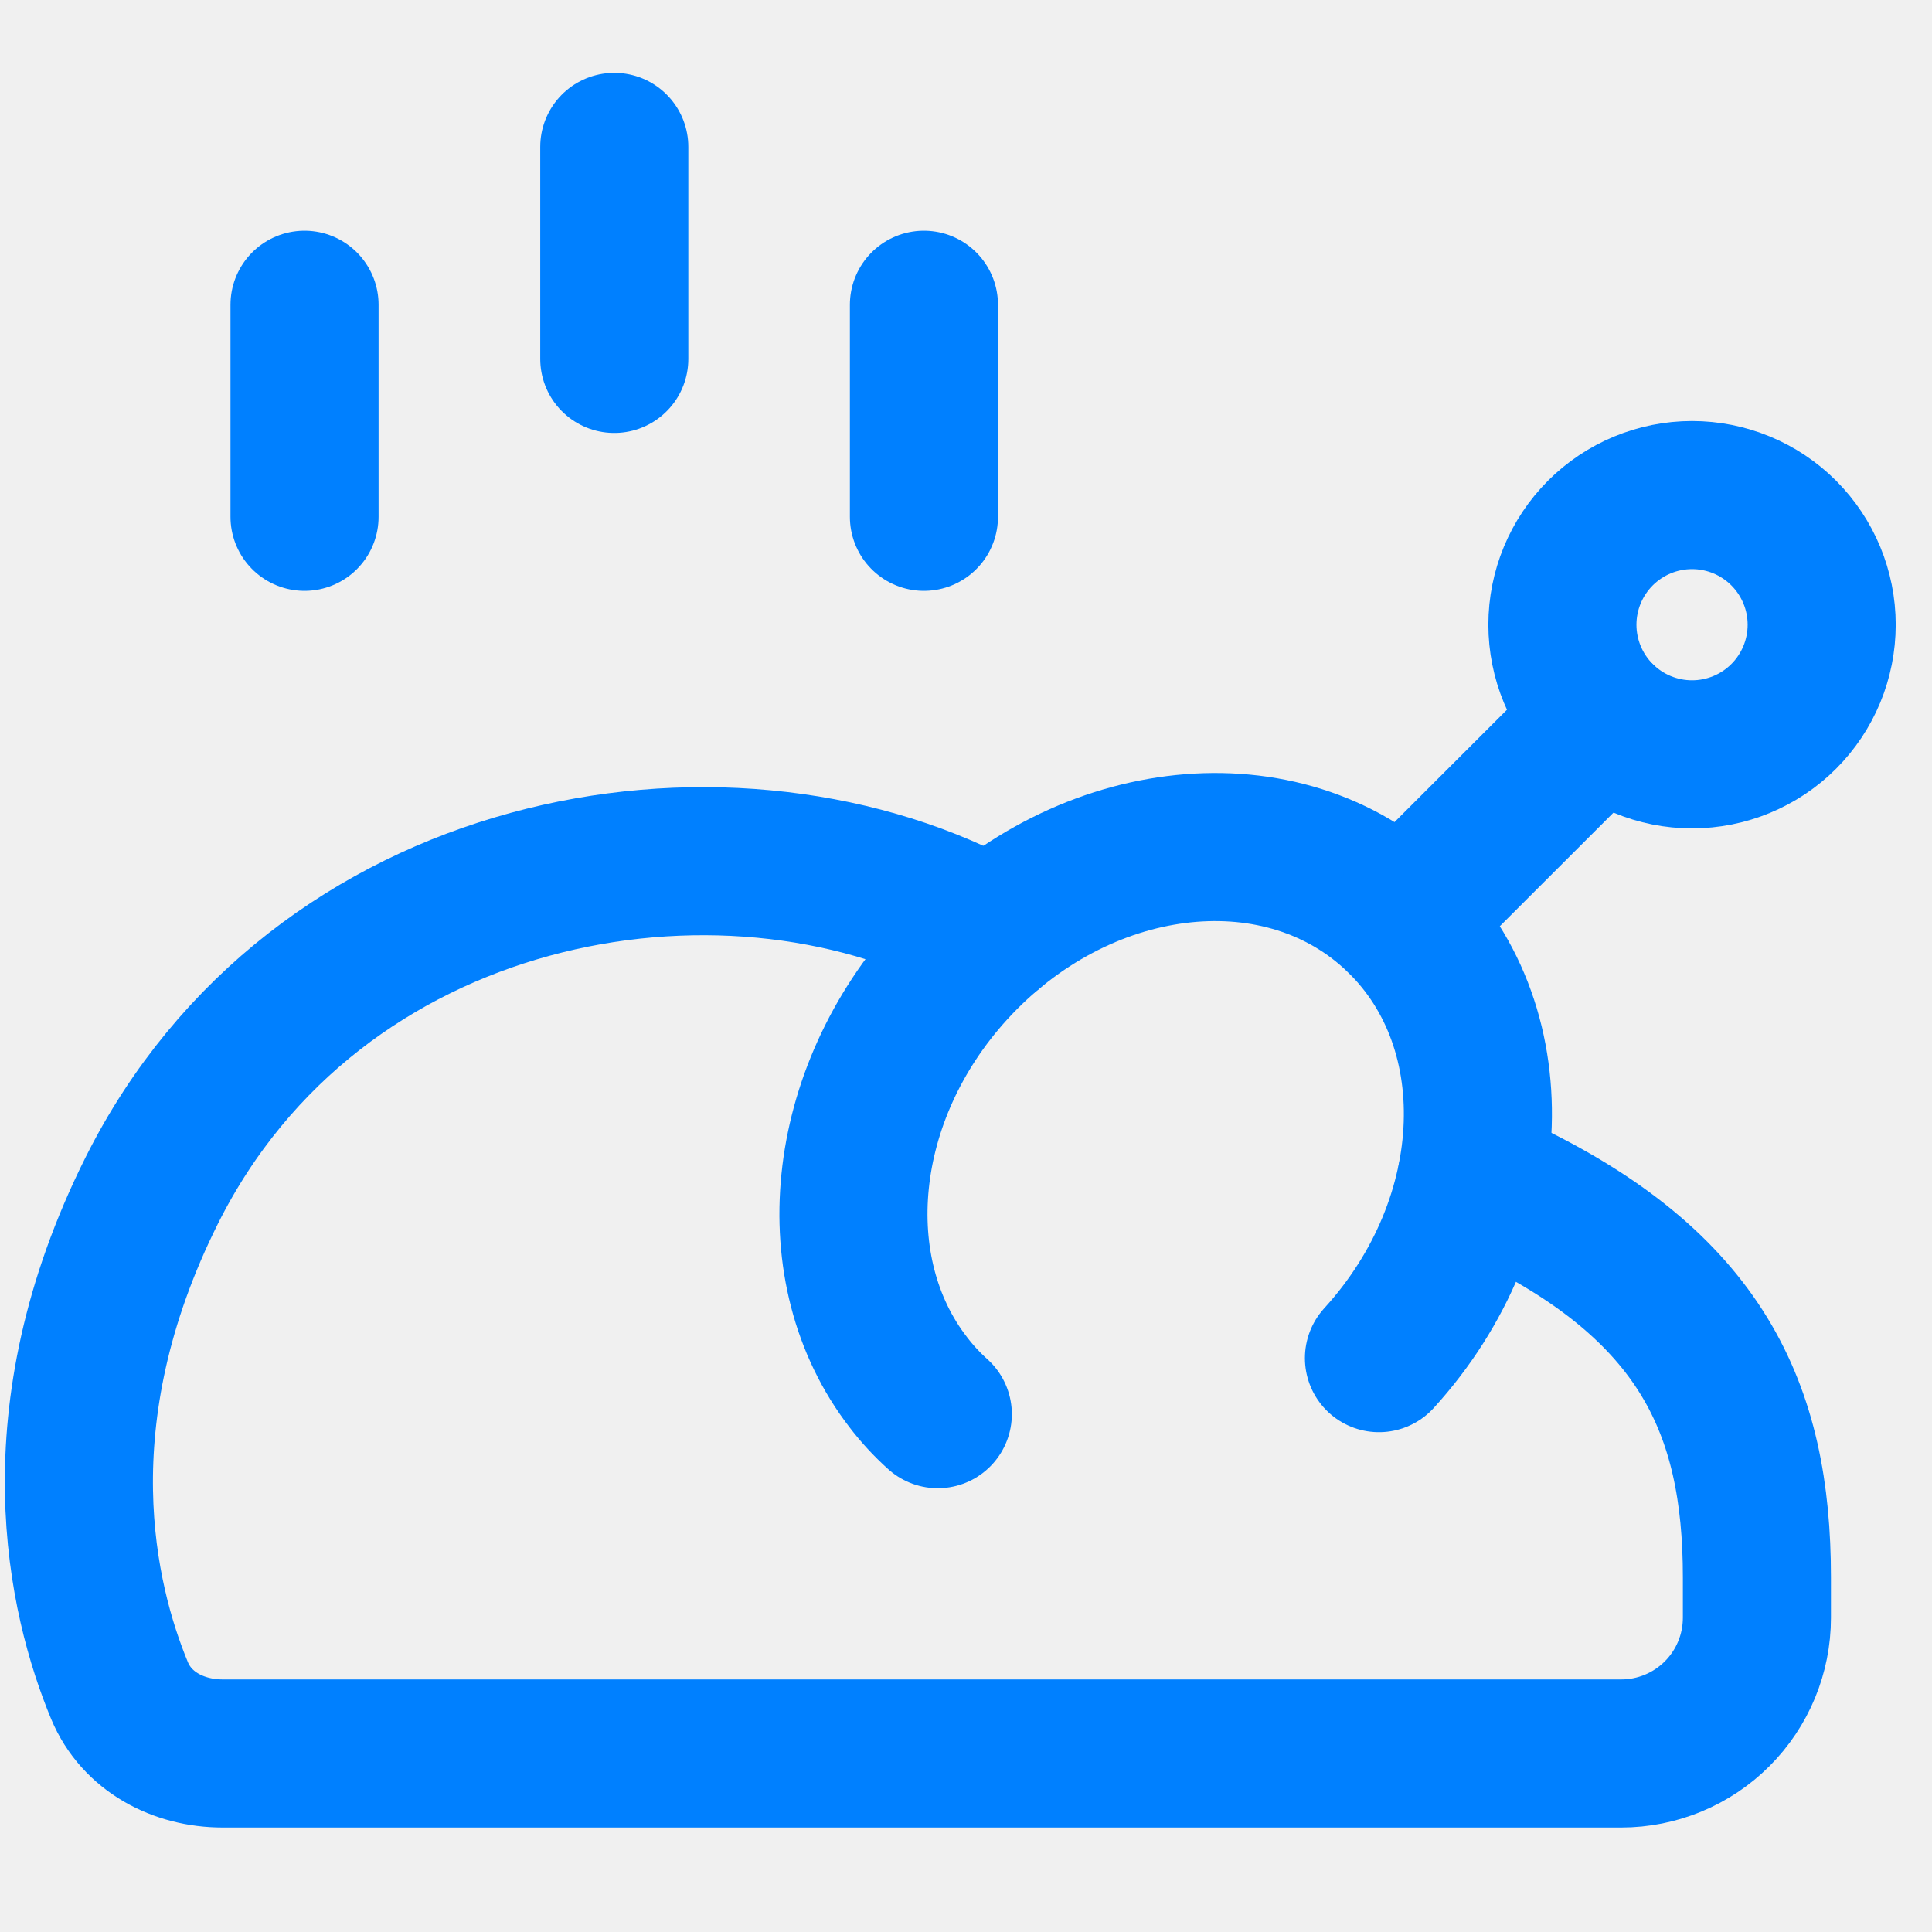
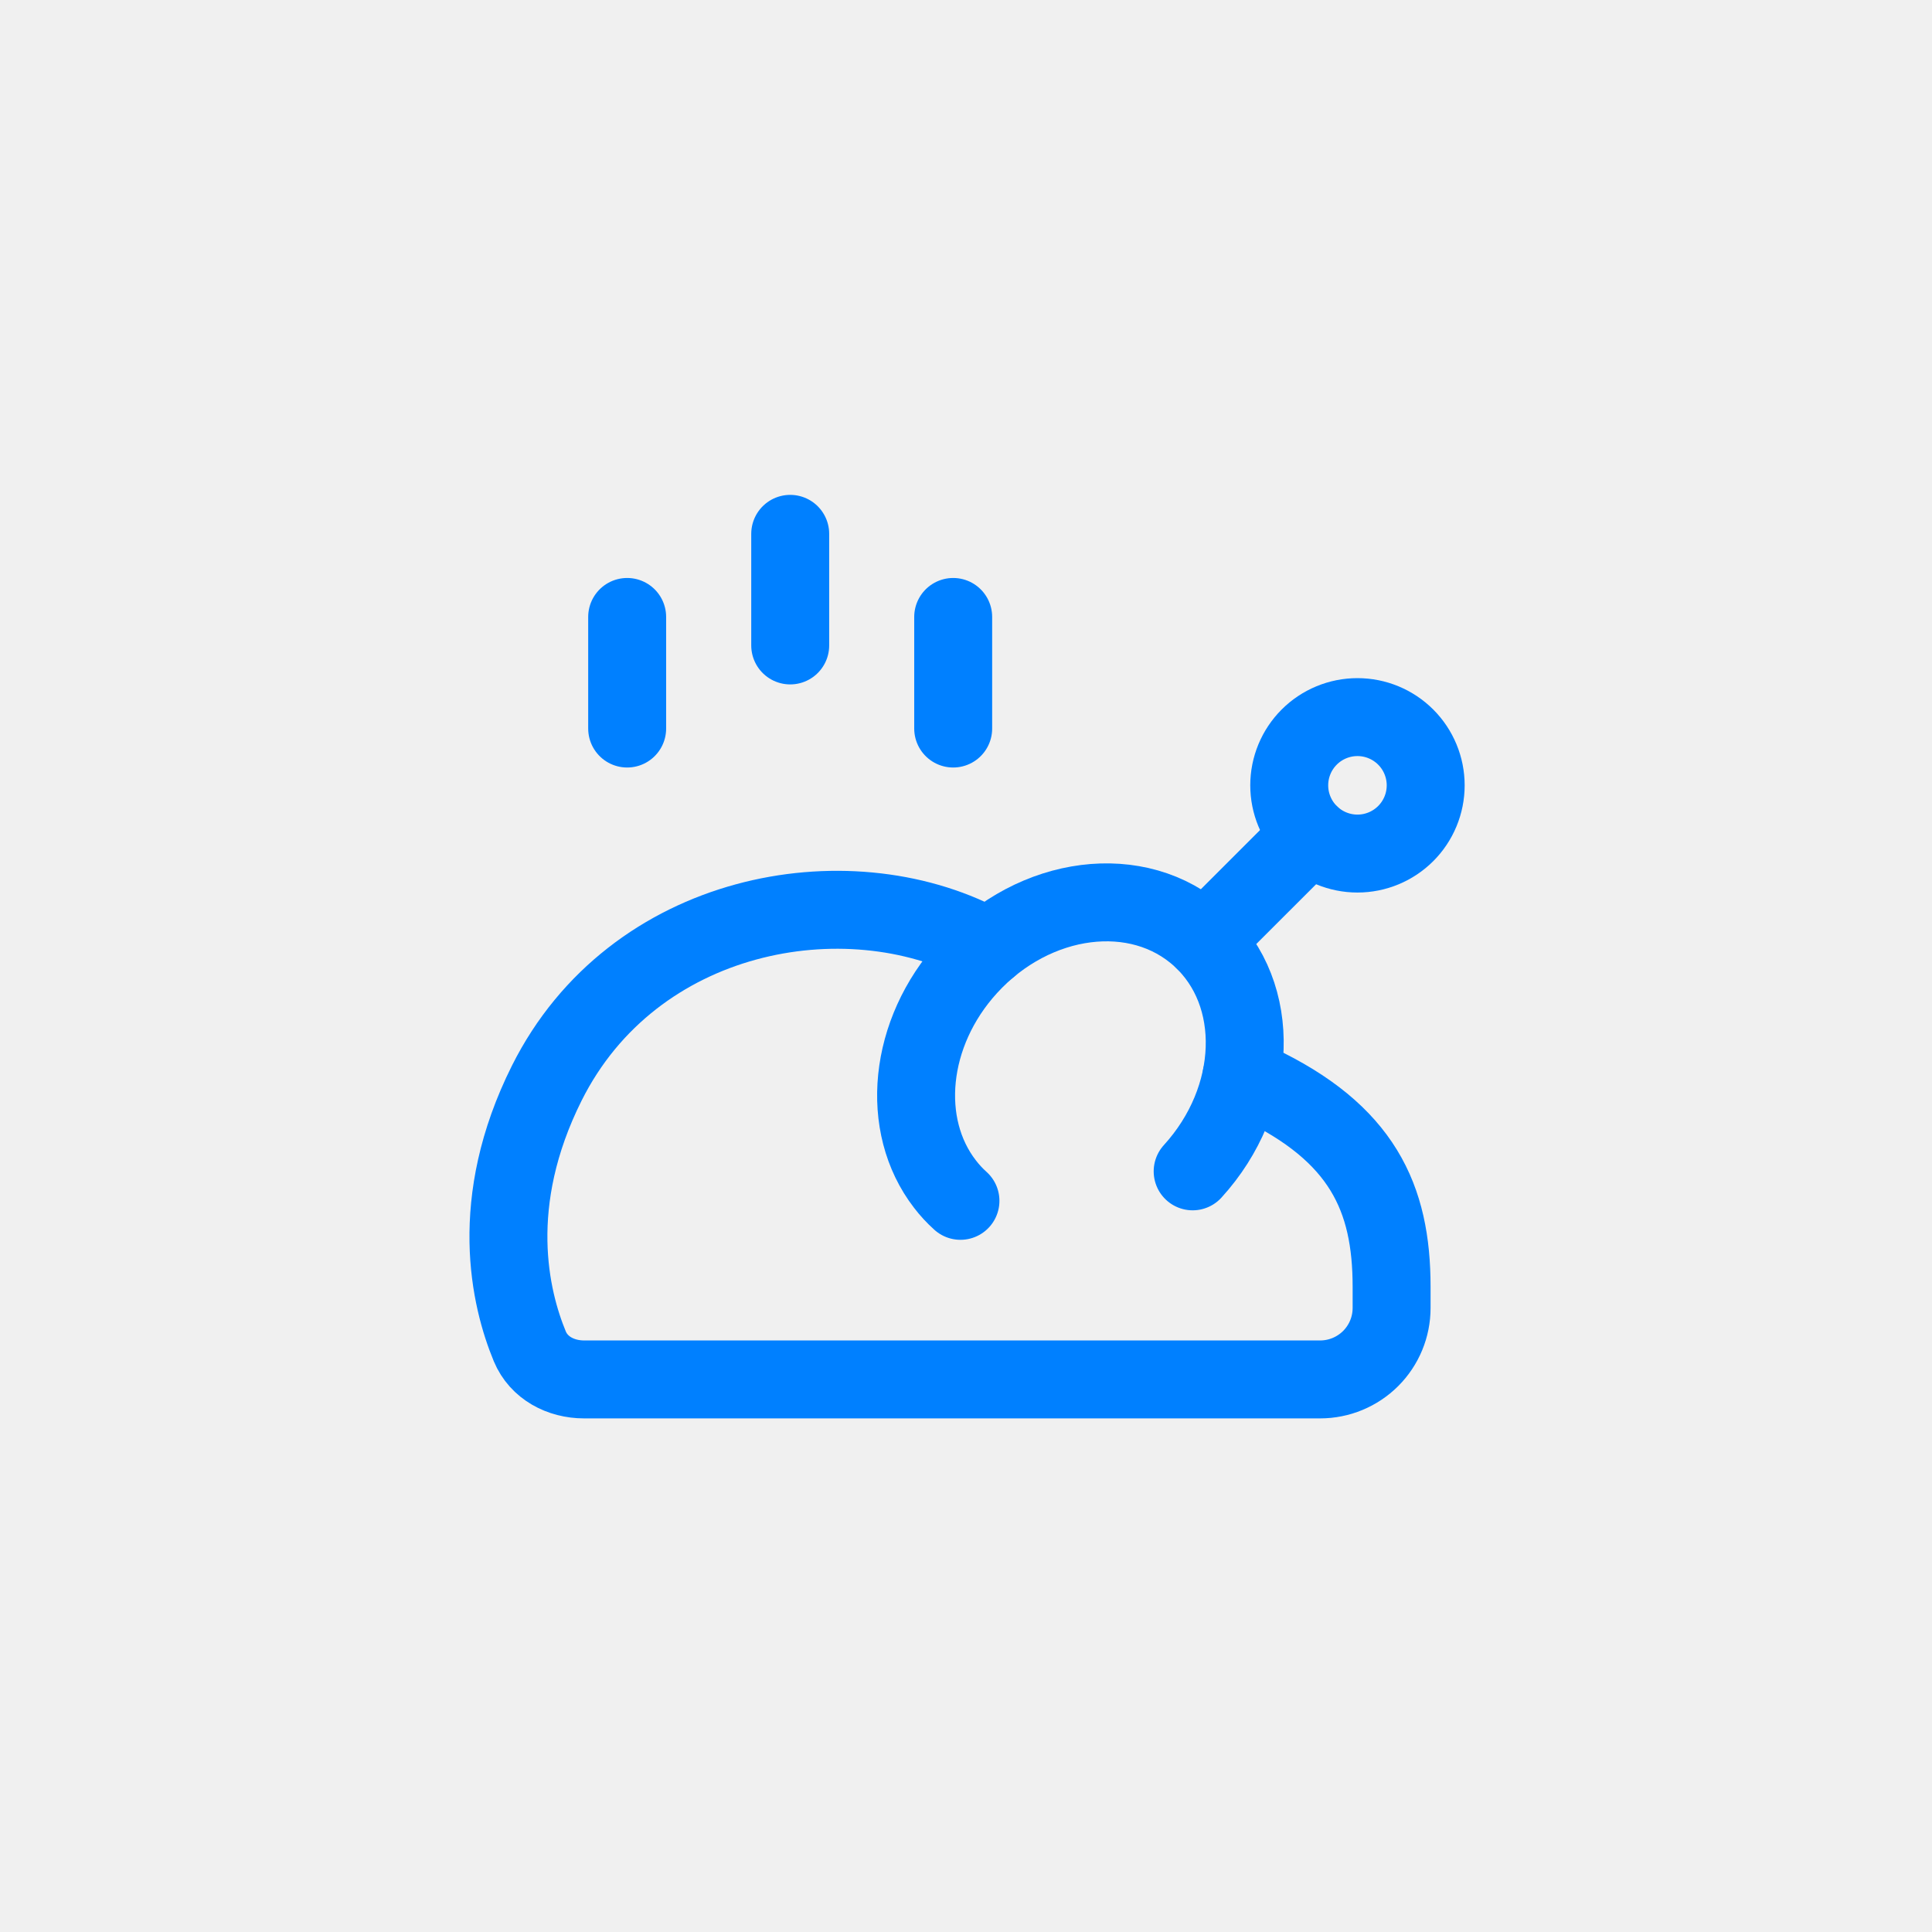
- <svg xmlns="http://www.w3.org/2000/svg" width="40" height="40" viewBox="0 0 40 40" fill="none">
-   <g clip-path="url(#clip0_66_9090)">
-     <path d="M6.305 6.31V10.7M19.129 6.31V10.7M12.718 3.041V7.431" stroke="#0080FF" stroke-width="3.066" stroke-linecap="round" stroke-linejoin="round" />
-     <path d="M32.348 12.934C32.348 13.646 32.631 14.329 33.134 14.832C33.638 15.335 34.32 15.618 35.032 15.618C35.744 15.618 36.427 15.335 36.93 14.832C37.433 14.329 37.716 13.646 37.716 12.934C37.716 12.222 37.433 11.54 36.93 11.036C36.427 10.533 35.744 10.25 35.032 10.25C34.32 10.25 33.638 10.533 33.134 11.036C32.631 11.54 32.348 12.222 32.348 12.934Z" stroke="#0080FF" stroke-width="3.066" stroke-linecap="round" />
-     <path d="M30.47 24.385L31.066 24.646C35.225 26.613 36.375 29.16 36.375 32.656V33.494C36.375 34.239 36.079 34.954 35.552 35.481C35.025 36.008 34.31 36.304 33.564 36.304H4.611C3.692 36.304 2.829 35.852 2.475 35.003C1.696 33.123 0.791 29.345 3.143 24.646C6.544 17.856 14.911 16.363 20.271 19.174L20.524 19.303" stroke="#0080FF" stroke-width="3.066" stroke-linecap="round" stroke-linejoin="round" />
-     <path d="M28.55 28.119C31.158 25.258 31.293 21.134 28.853 18.914C26.414 16.694 22.325 17.214 19.719 20.075C17.35 22.675 17.021 26.311 18.806 28.619C18.986 28.855 19.191 29.077 19.416 29.279" stroke="#0080FF" stroke-width="3.066" stroke-linecap="round" />
-     <path d="M33.182 14.881L29.005 19.055" stroke="#0080FF" stroke-width="3.066" stroke-linecap="round" stroke-linejoin="round" />
-   </g>
-   <defs>
-     <clipPath id="clip0_66_9090">
-       <rect width="39.347" height="39.347" fill="white" />
-     </clipPath>
-   </defs>
+ <svg xmlns="http://www.w3.org/2000/svg" width="76" height="76" viewBox="0 0 76 76" fill="none">
+   <path d="M24.671 24.269V28.659M37.496 24.269V28.659M31.085 21V25.39" stroke="#0080FF" stroke-width="3.066" stroke-linecap="round" stroke-linejoin="round" />
+   <path d="M50.715 30.893C50.715 31.605 50.998 32.288 51.501 32.791C52.004 33.294 52.687 33.577 53.399 33.577C54.111 33.577 54.793 33.294 55.297 32.791C55.8 32.288 56.083 31.605 56.083 30.893C56.083 30.181 55.8 29.498 55.297 28.995C54.793 28.492 54.111 28.209 53.399 28.209C52.687 28.209 52.004 28.492 51.501 28.995C50.998 29.498 50.715 30.181 50.715 30.893Z" stroke="#0080FF" stroke-width="3.066" stroke-linecap="round" />
+   <path d="M48.837 42.344L49.433 42.605C53.592 44.572 54.742 47.119 54.742 50.615V51.453C54.742 52.198 54.446 52.913 53.919 53.44C53.391 53.967 52.676 54.263 51.931 54.263H22.977C22.058 54.263 21.195 53.811 20.841 52.962C20.063 51.082 19.158 47.304 21.51 42.605C24.911 35.815 33.278 34.322 38.637 37.133L38.89 37.262" stroke="#0080FF" stroke-width="3.066" stroke-linecap="round" stroke-linejoin="round" />
+   <path d="M46.916 46.078C49.525 43.217 49.66 39.093 47.22 36.873C44.781 34.653 40.691 35.173 38.086 38.034C35.717 40.634 35.388 44.27 37.172 46.578C37.352 46.814 37.557 47.036 37.782 47.238" stroke="#0080FF" stroke-width="3.066" stroke-linecap="round" />
+   <path d="M51.548 32.84L47.372 37.014" stroke="#0080FF" stroke-width="3.066" stroke-linecap="round" stroke-linejoin="round" />
</svg>
